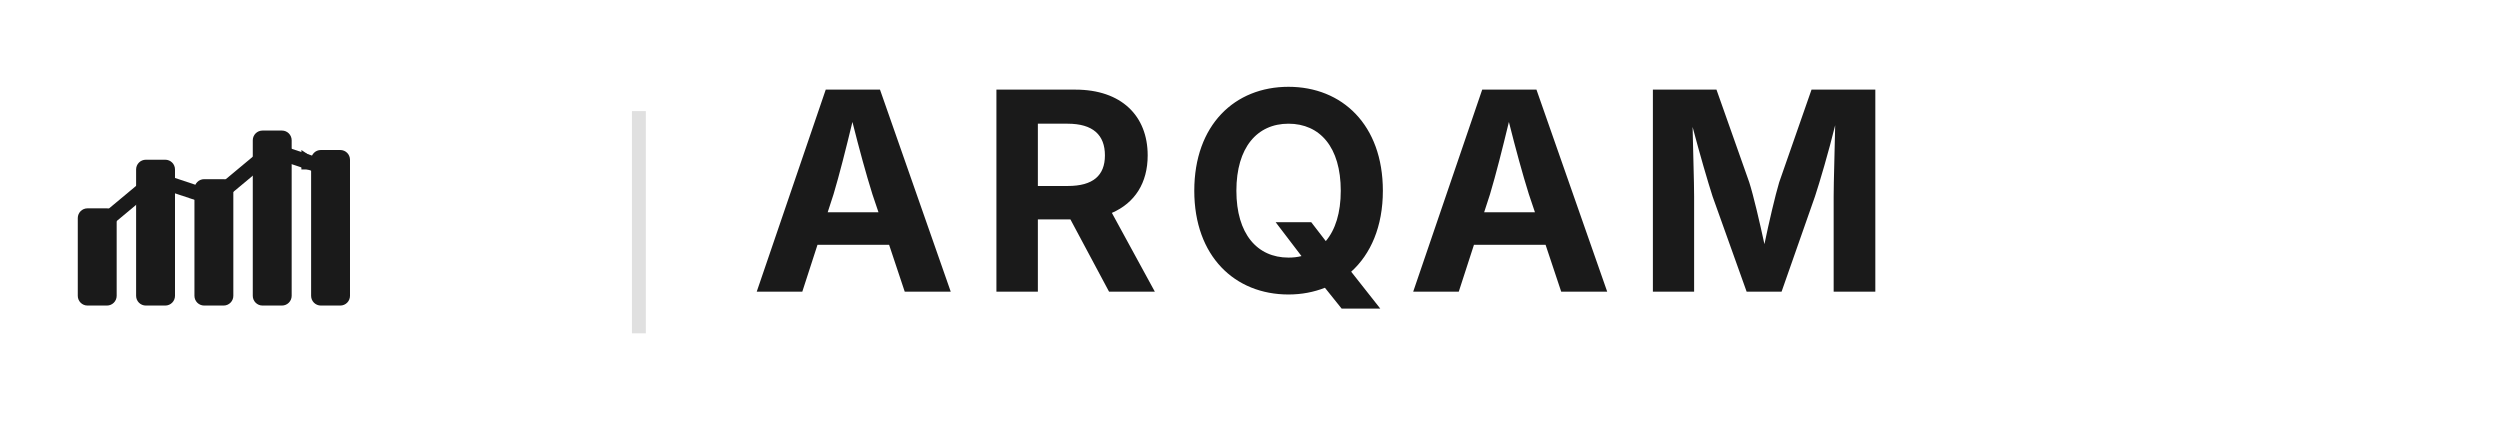
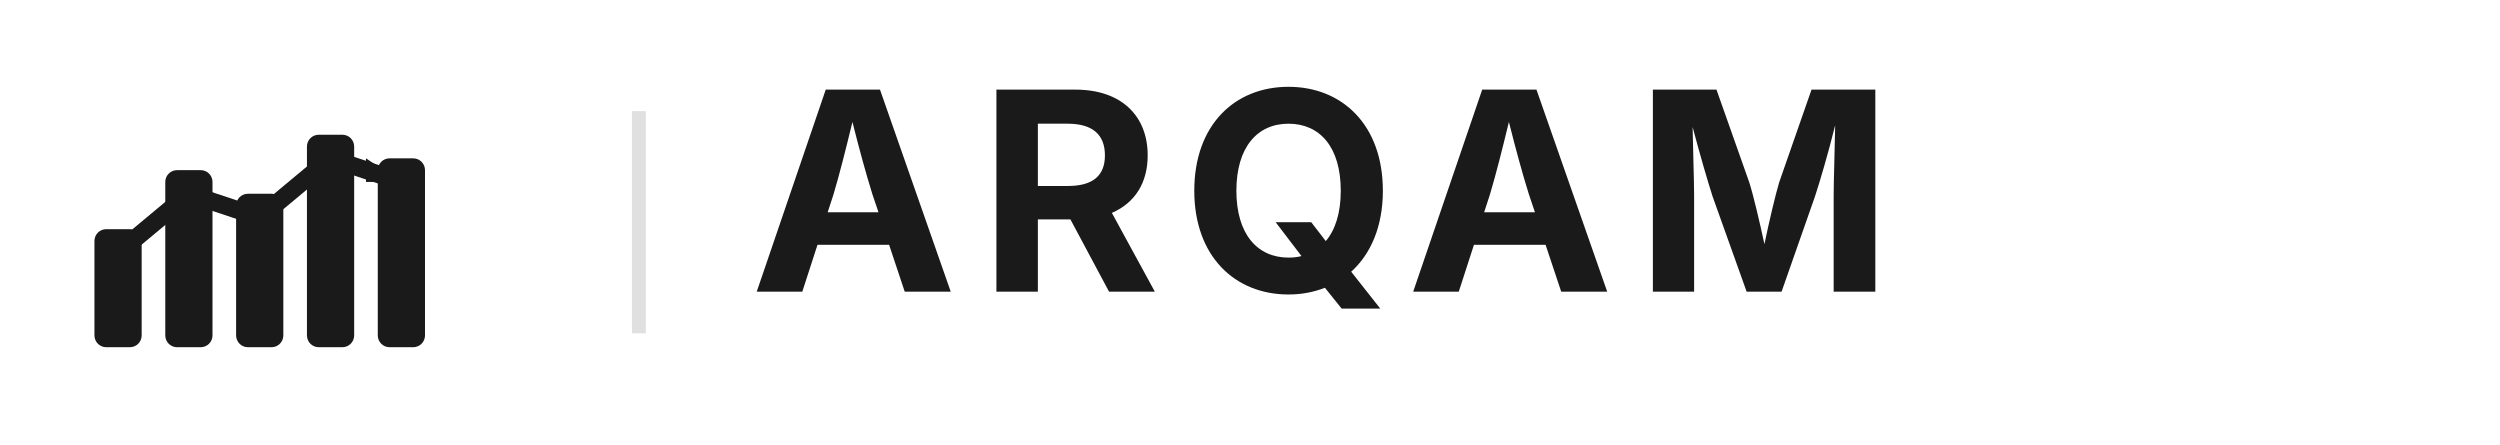
<svg xmlns="http://www.w3.org/2000/svg" width="180" height="32" viewBox="0 0 180 32" fill="none">
-   <g id="icon" transform="translate(0, 8) scale(0.7)">
+   <g id="icon" transform="translate(0, 8) scale(0.85)">
    <rect x="8" y="10" width="4" height="10" rx="1" fill="#1a1a1a" />
    <rect x="14" y="5" width="4" height="15" rx="1" fill="#1a1a1a" />
    <rect x="20" y="7" width="4" height="13" rx="1" fill="#1a1a1a" />
    <rect x="26" y="2" width="4" height="18" rx="1" fill="#1a1a1a" />
    <rect x="32" y="4" width="4" height="16" rx="1" fill="#1a1a1a" />
    <path d="M10 12 L16 7 L22 9 L28 4 L34 6" stroke="#1a1a1a" stroke-width="1.5" fill="none" stroke-linecap="round" stroke-linejoin="round" />
    <path d="M31 4 L34 6 L31 6 Z" fill="#1a1a1a" />
  </g>
  <line x1="46" y1="8" x2="46" y2="24" stroke="#e0e0e0" stroke-width="1" />
  <g id="text">
    <text x="54" y="21" font-family="system-ui, -apple-system, sans-serif" font-size="20" font-weight="700" letter-spacing="1.5" fill="#1a1a1a">
      ARQAM
    </text>
  </g>
</svg>
